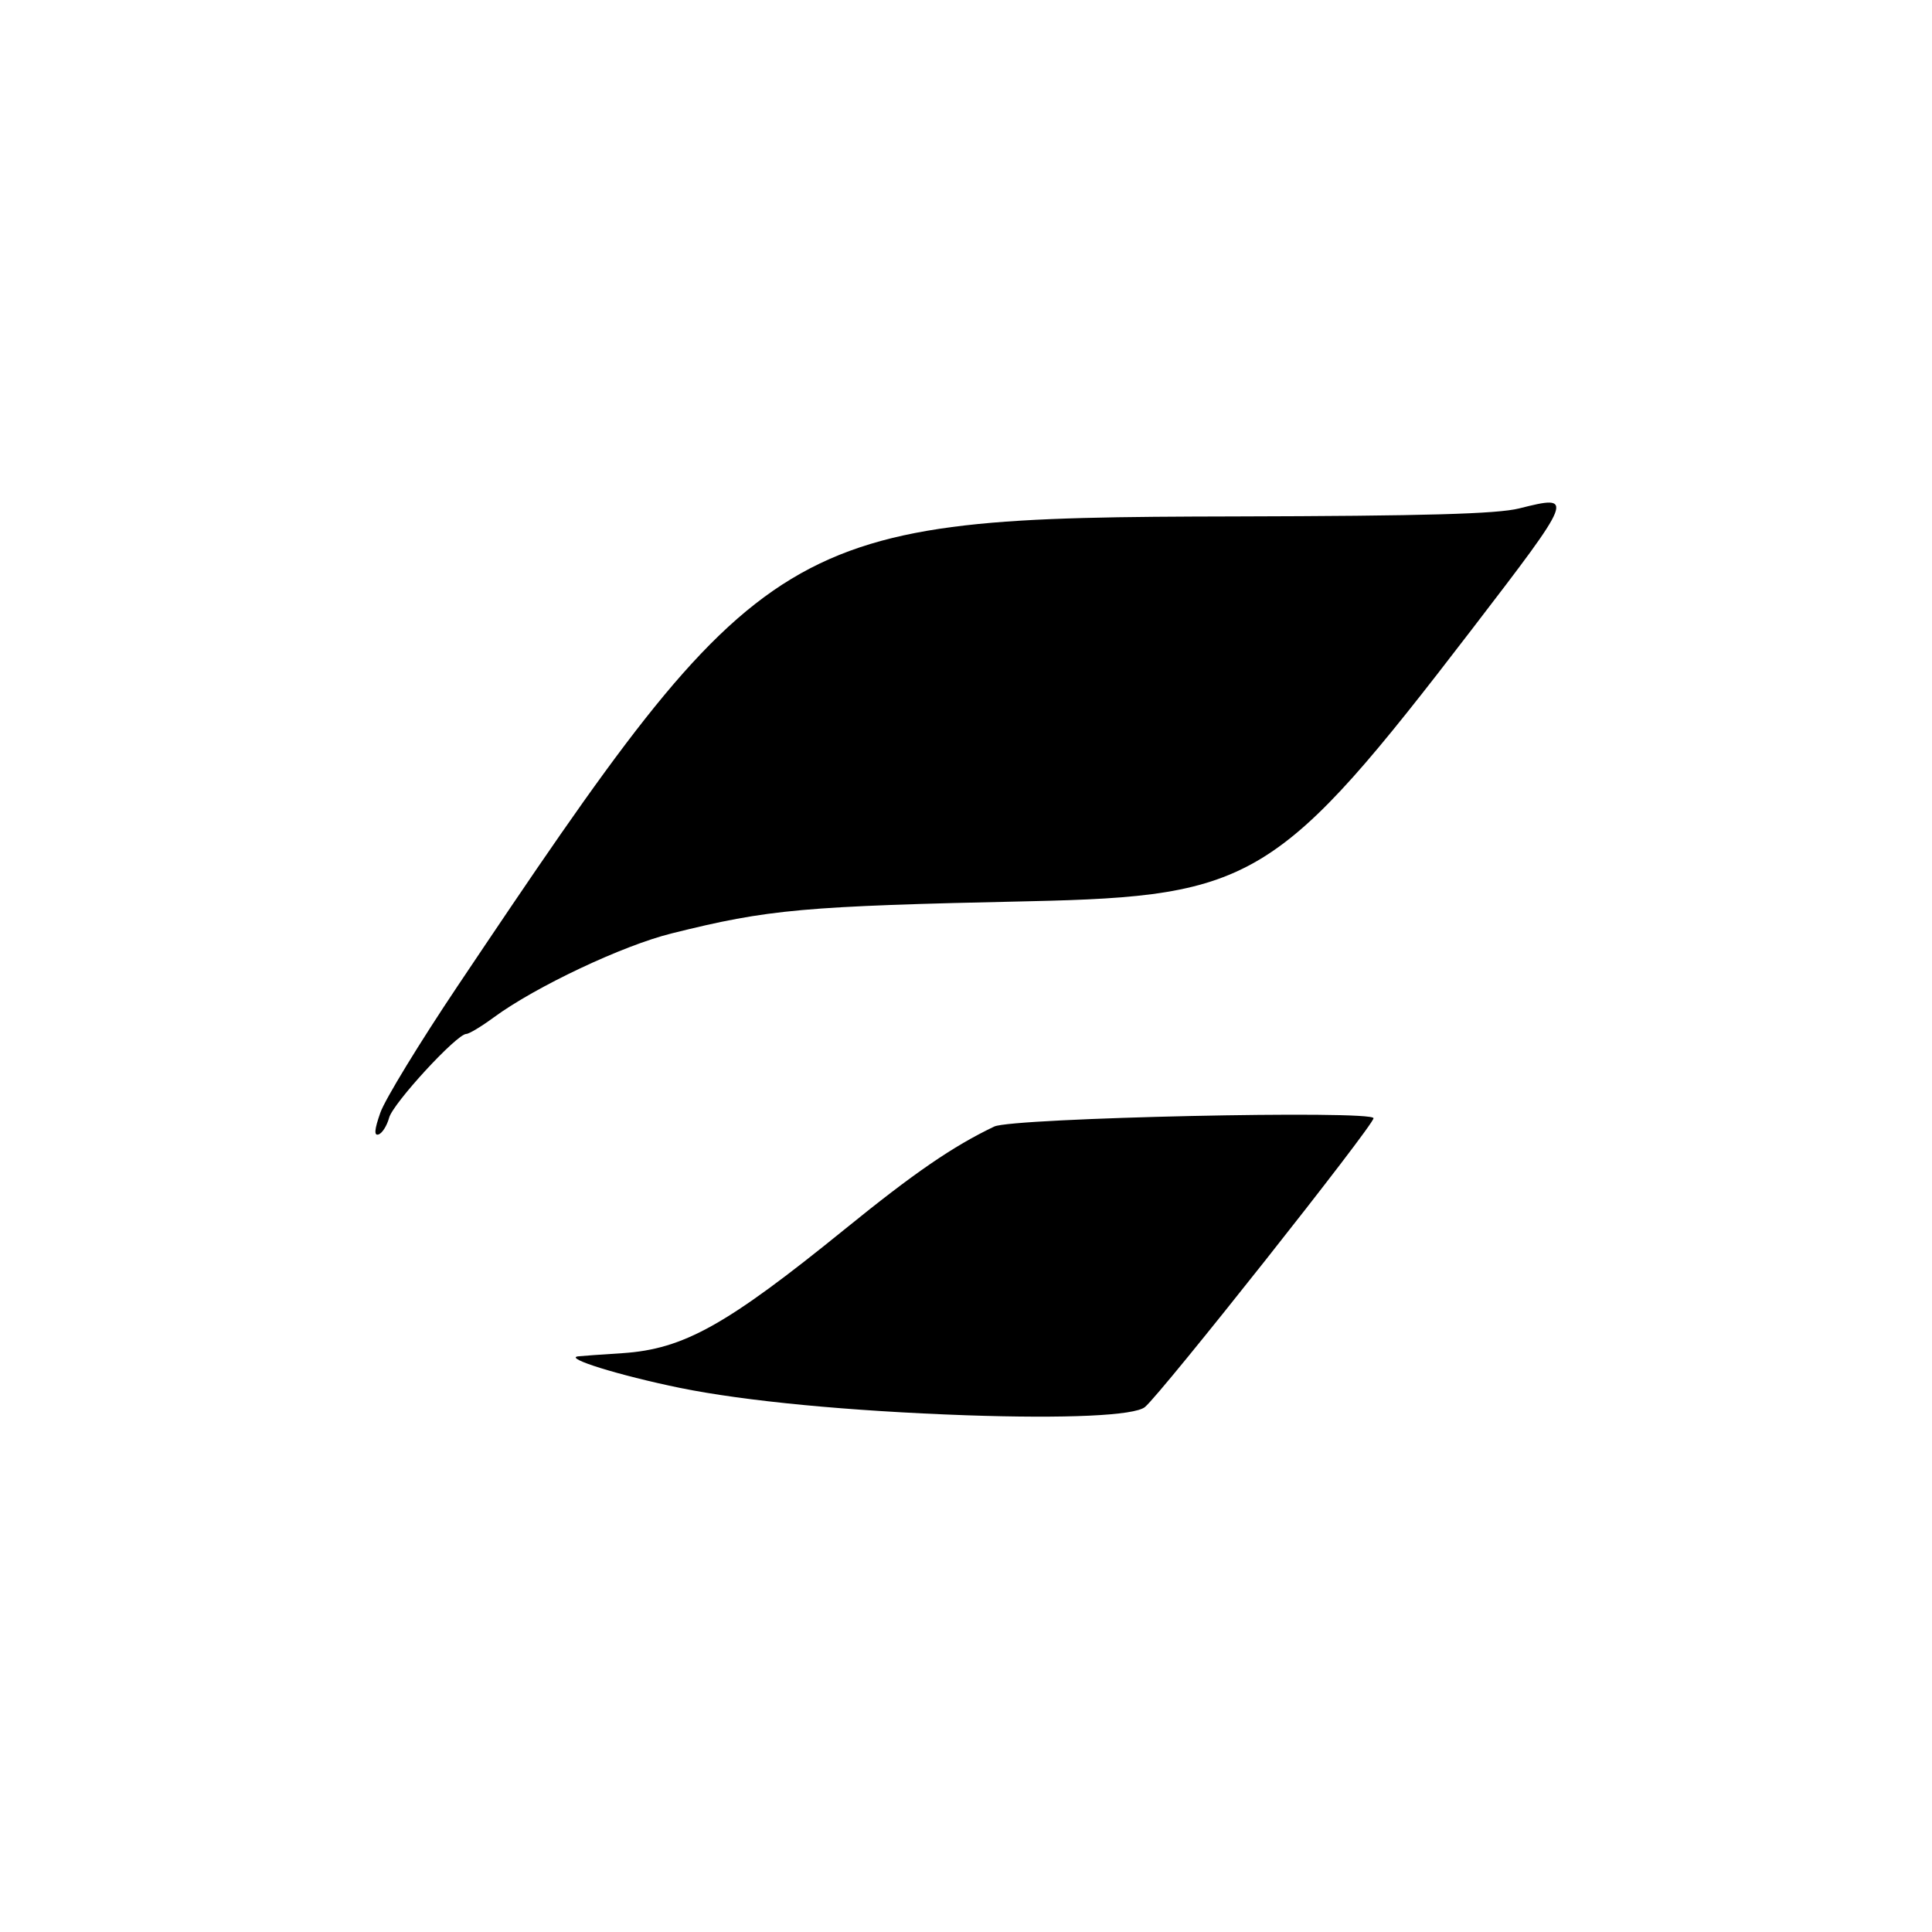
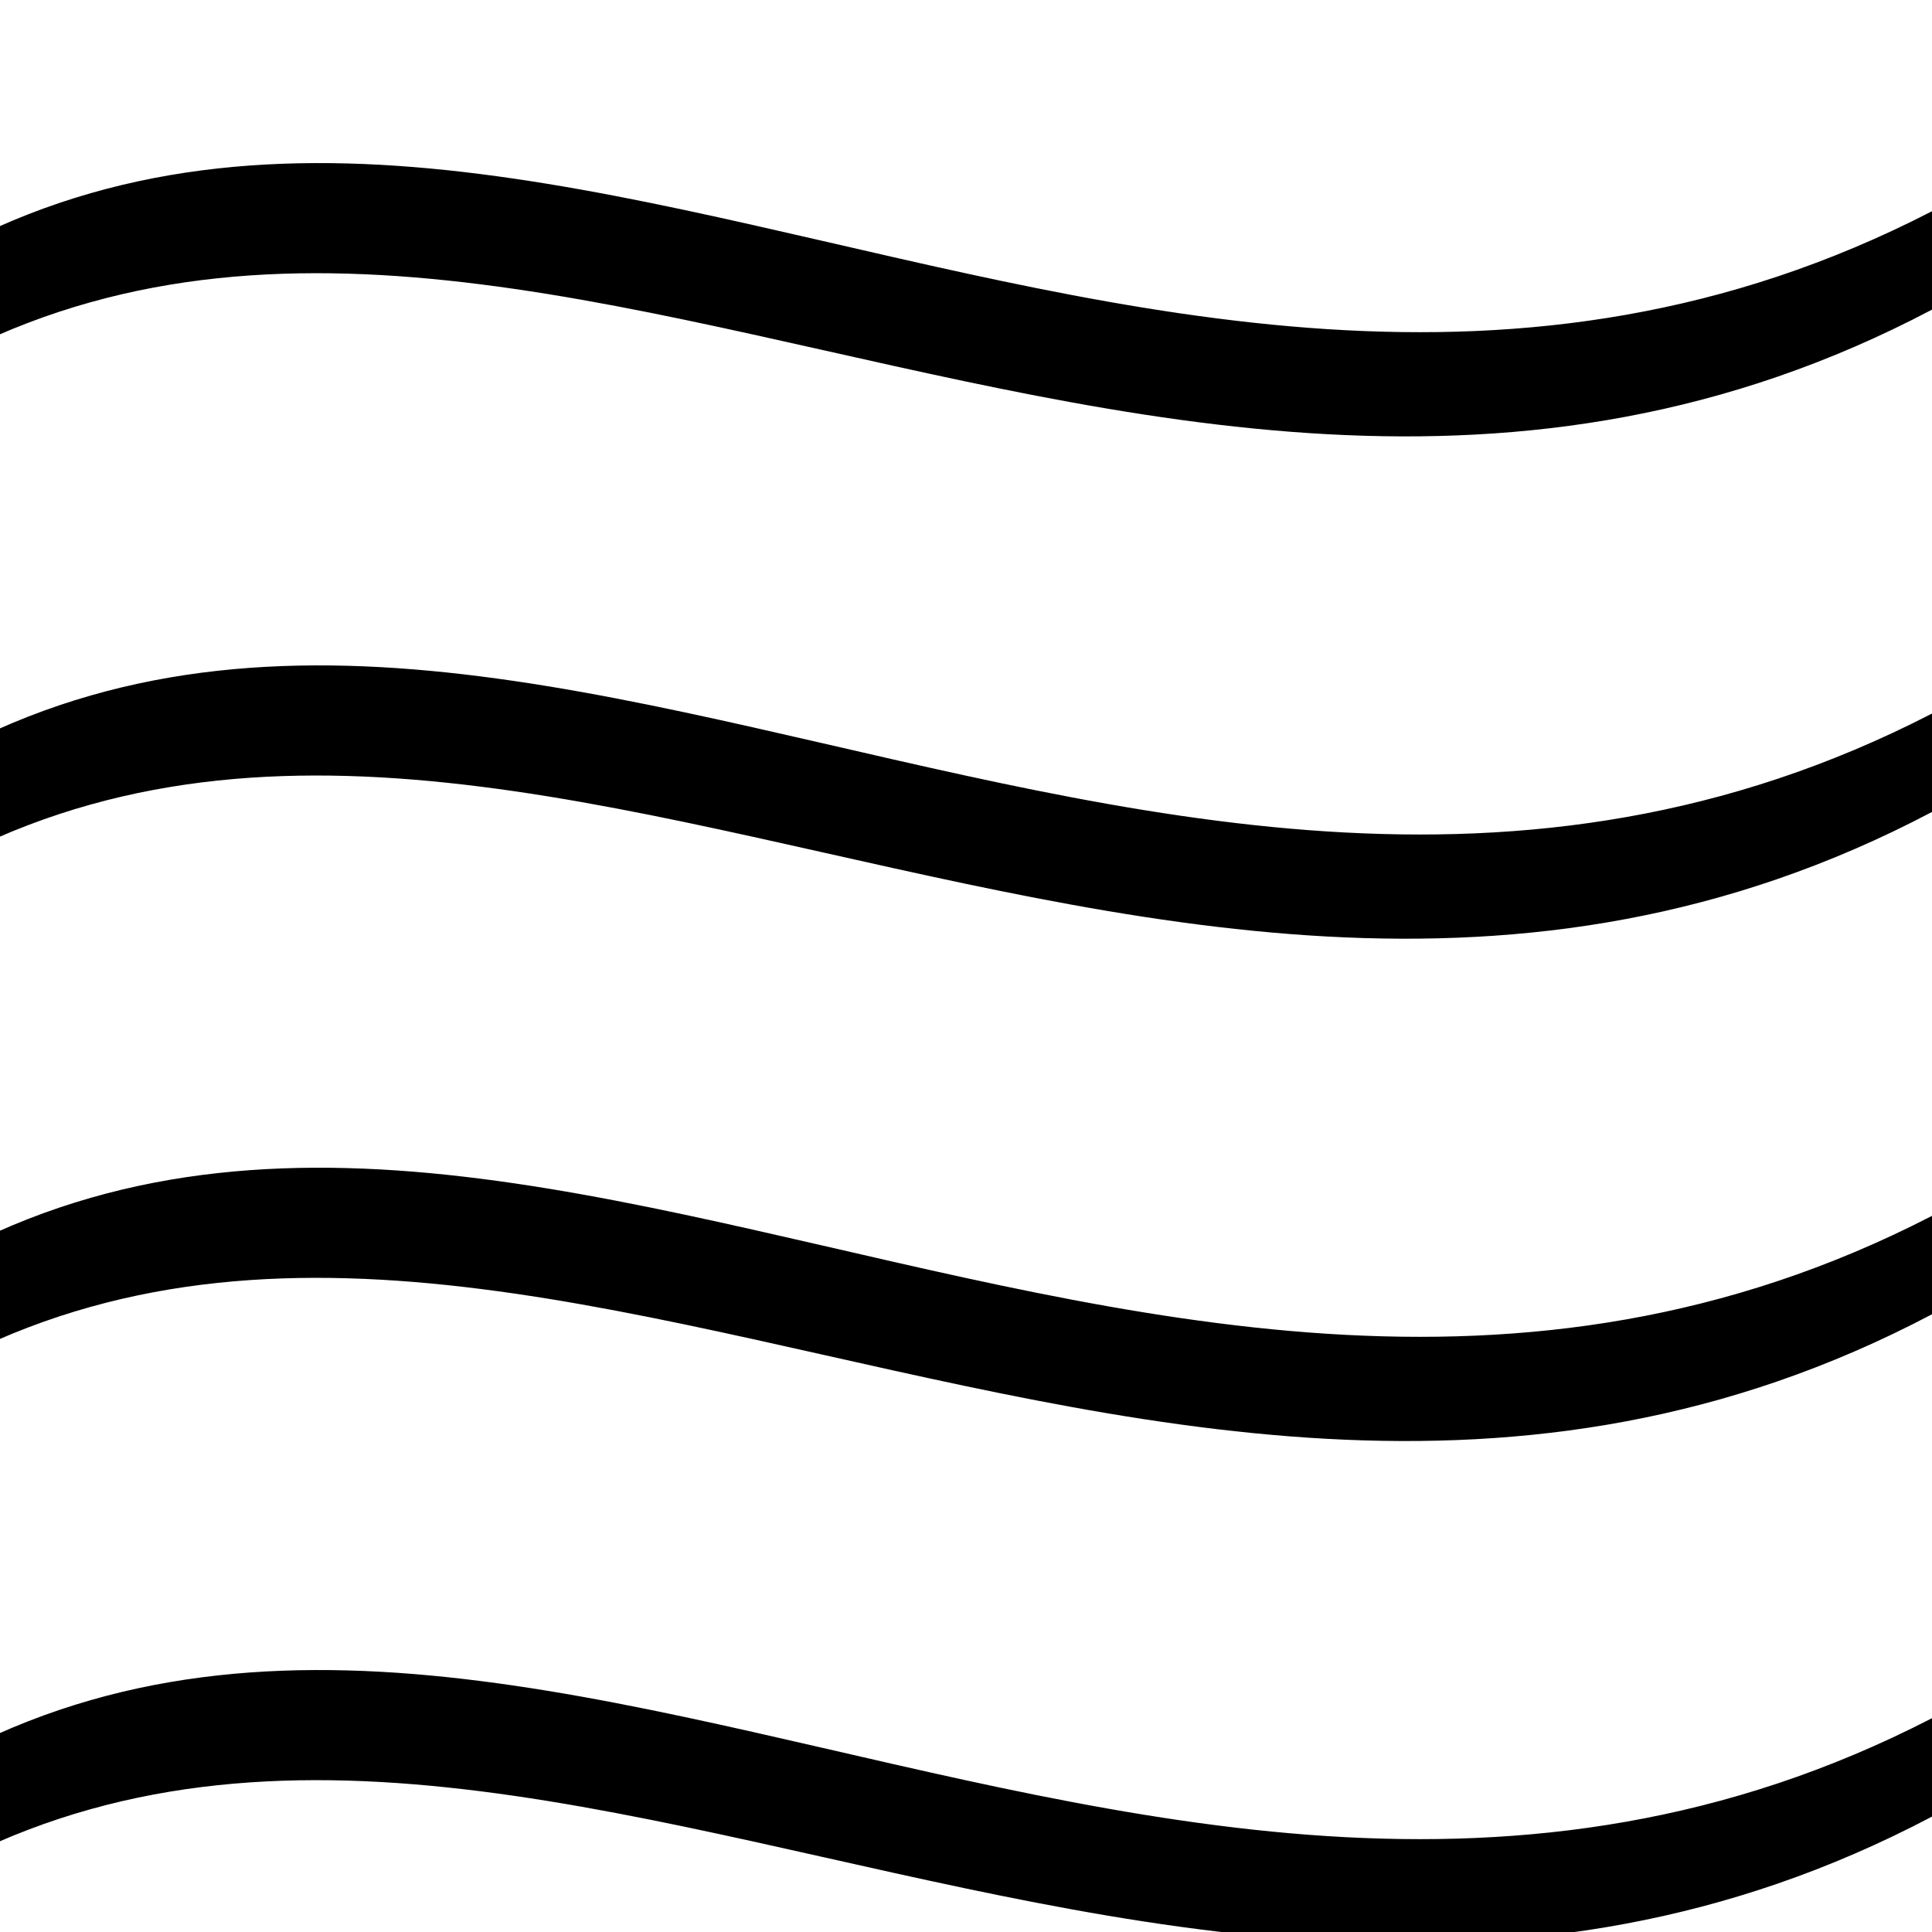
- <svg xmlns="http://www.w3.org/2000/svg" viewBox="0 0 256 256" fill="#000000" fill-rule="evenodd">
-   <path d="       M128 187.53 C112.5 186.98 98.7 185.66 90.08 183.9 C82 182.24 74.62 179.95 76.62 179.72 C77.04 179.67 79.68       179.48 82.5 179.3 C90.59 178.76 96.24 175.61 111.96 162.86 C121.15 155.4 126.26 151.89 131.75 149.27 C134.16       148.12 182 147.07 182 148.17 C182 149.13 153.91 184.62 151.71 186.44 C150.33 187.58 141.26 187.99 128 187.53 Z       M50.4 147.43 C51.02 145.67 55.62 138.14 60.62 130.68 C101.57 69.61 103.31 68.56 163.62 68.43 C188.81 68.37       198.37 68.1 201.29 67.37 C208.69 65.51 208.62 65.68 195.04 83.38 C169.45 116.73 166.13 118.77 136.4 119.42       C106.36 120.07 101.88 120.47 89 123.68 C82.52 125.28 70.95 130.75 65.44 134.8 C63.8 136.01 62.15 137 61.79 137       C60.53 137 52.07 146.19 51.56 148.11 C51.27 149.16 50.65 150.16 50.16 150.32 C49.54 150.53 49.61 149.67 50.4       147.43 Z     " />
+ <svg xmlns="http://www.w3.org/2000/svg" width="1000" height="1000" viewBox="0 0 1000 1000">
+   <path d="M-80 165 C250 -90 650 370 1080 60 L1080 110 C650 425 250 -30 -80 220Z" fill="#000000" data-tone="accent" />
+   <path d="M-80 425 C250 170 650 630 1080 320 L1080 370 C650 685 250 230 -80 480Z" fill="#000000" data-tone="accent" />
+   <path d="M-80 685 C250 430 650 890 1080 580 L1080 630 C650 945 250 490 -80 740Z" fill="#000000" data-tone="accent" />
+   <path d="M-80 945 C250 690 650 1150 1080 840 L1080 890 C650 1205 250 750 -80 1000Z" fill="#000000" data-tone="accent" />
</svg>
